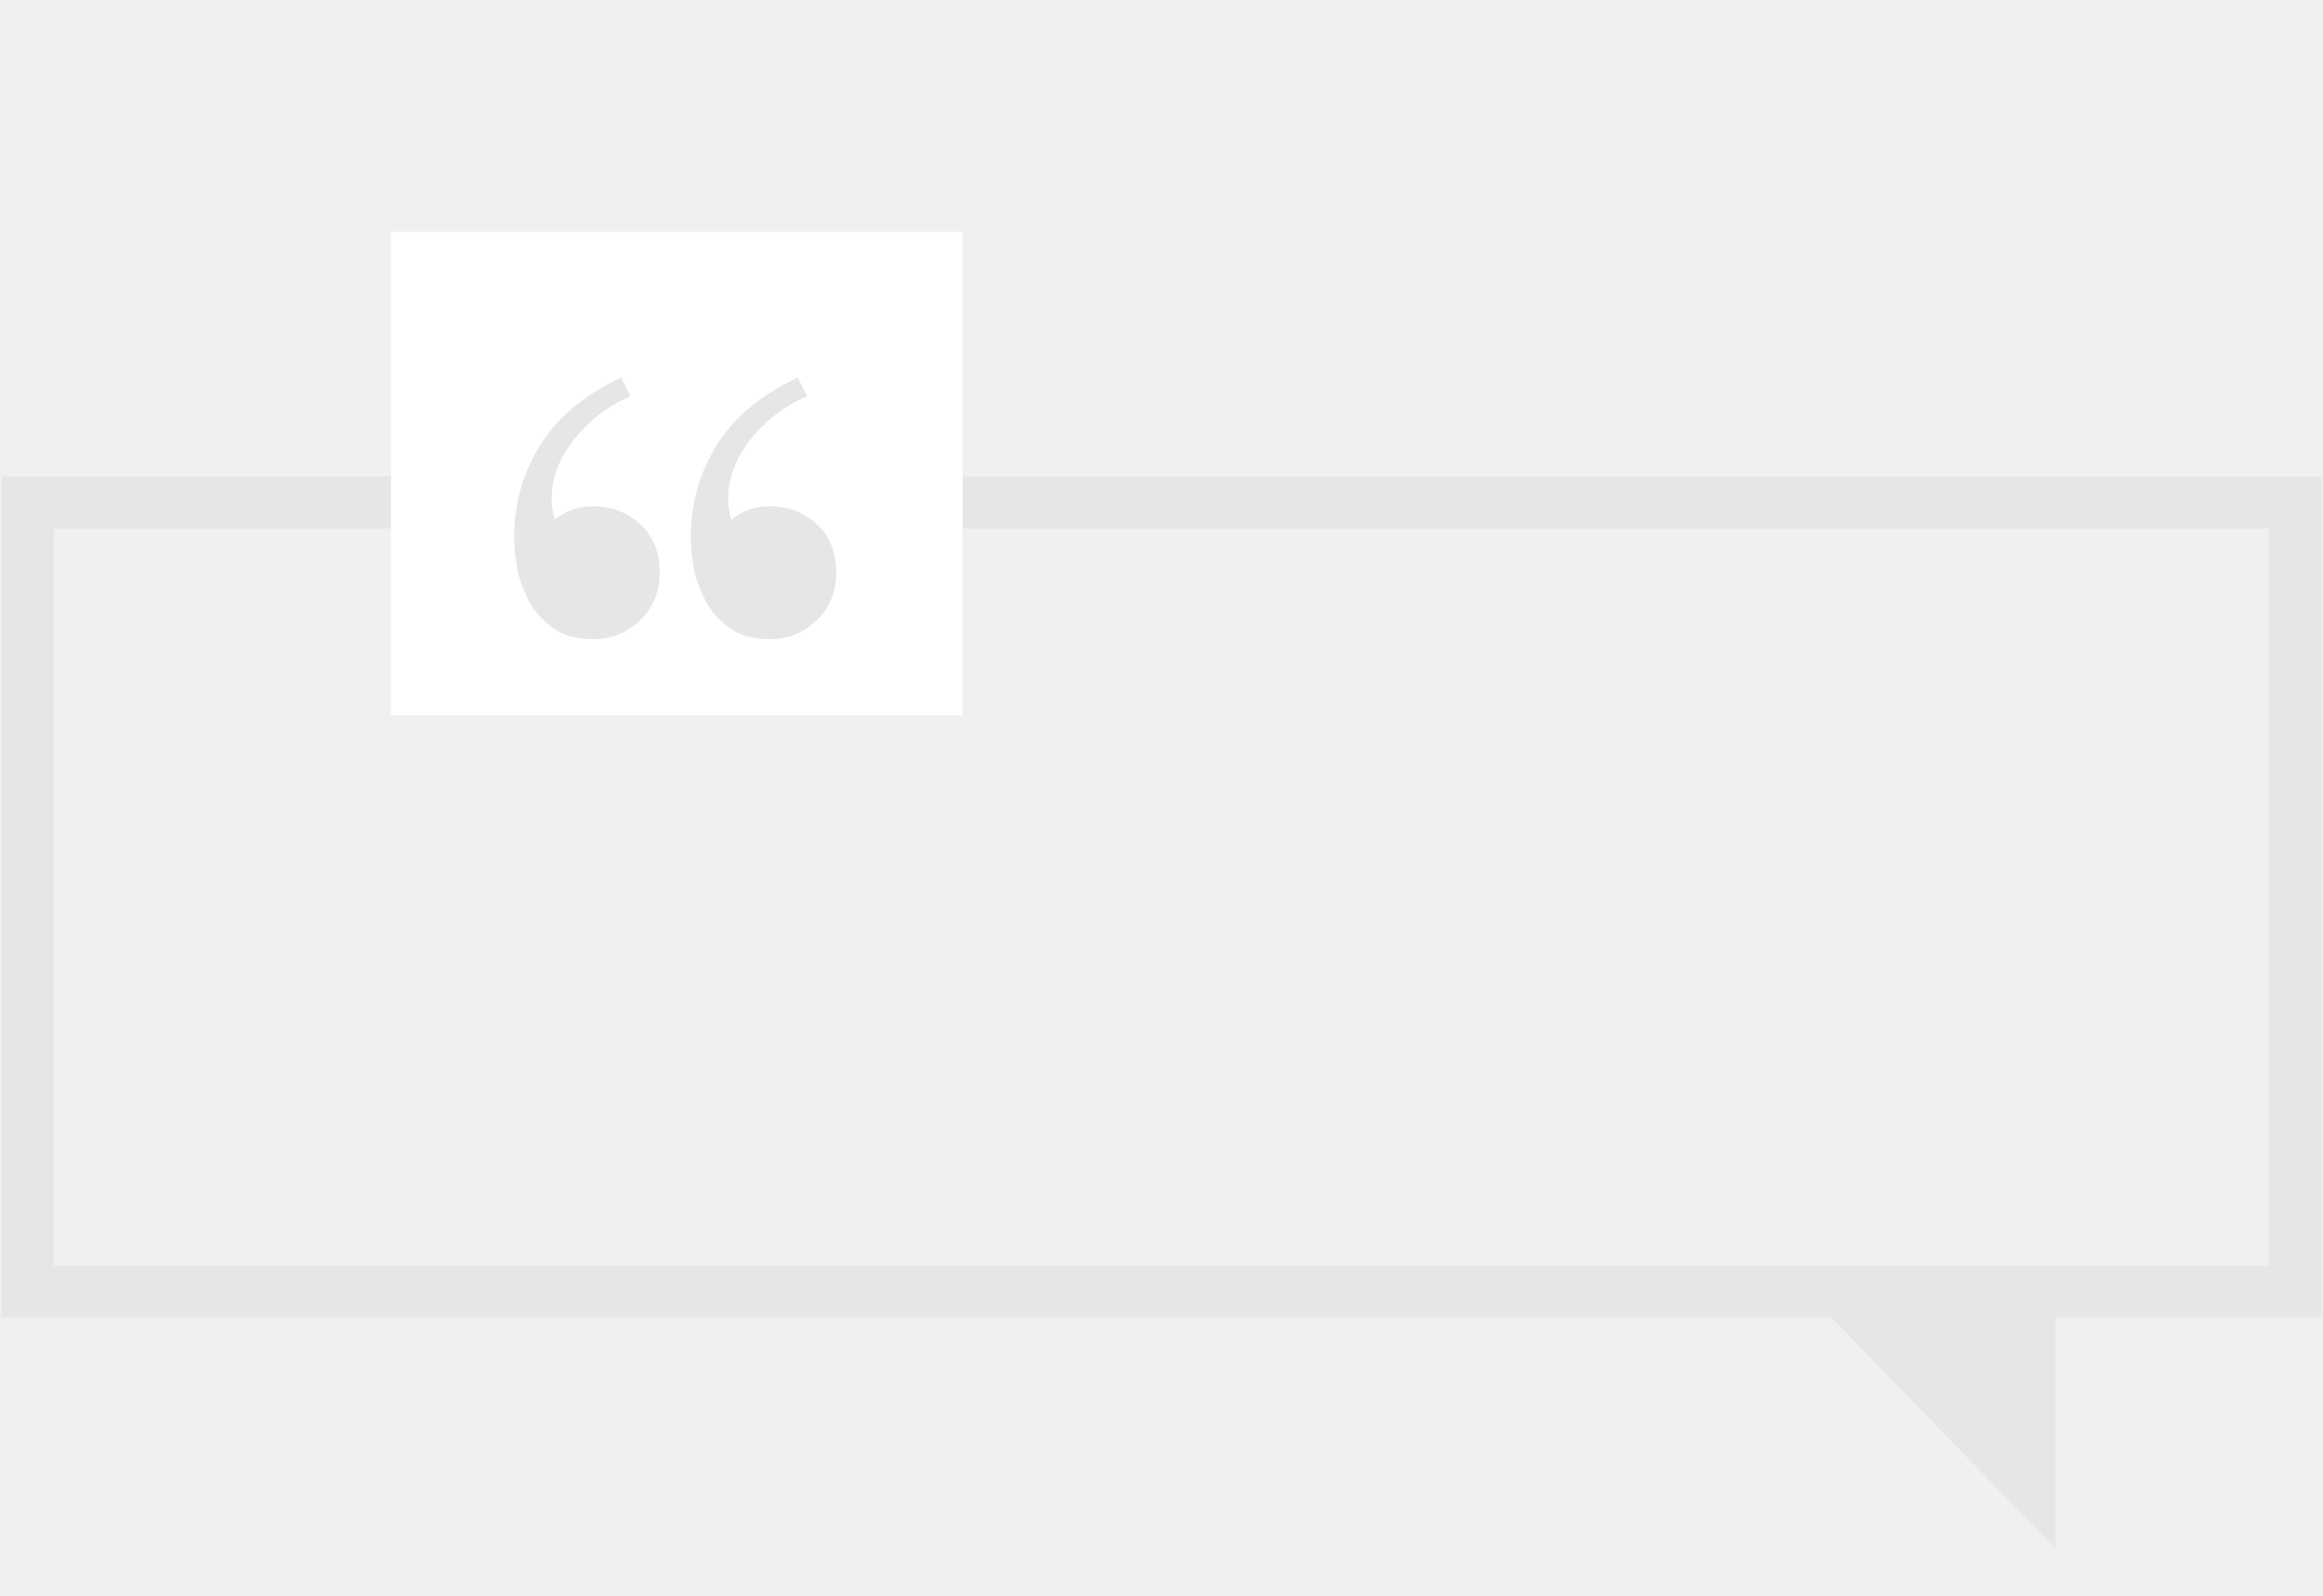
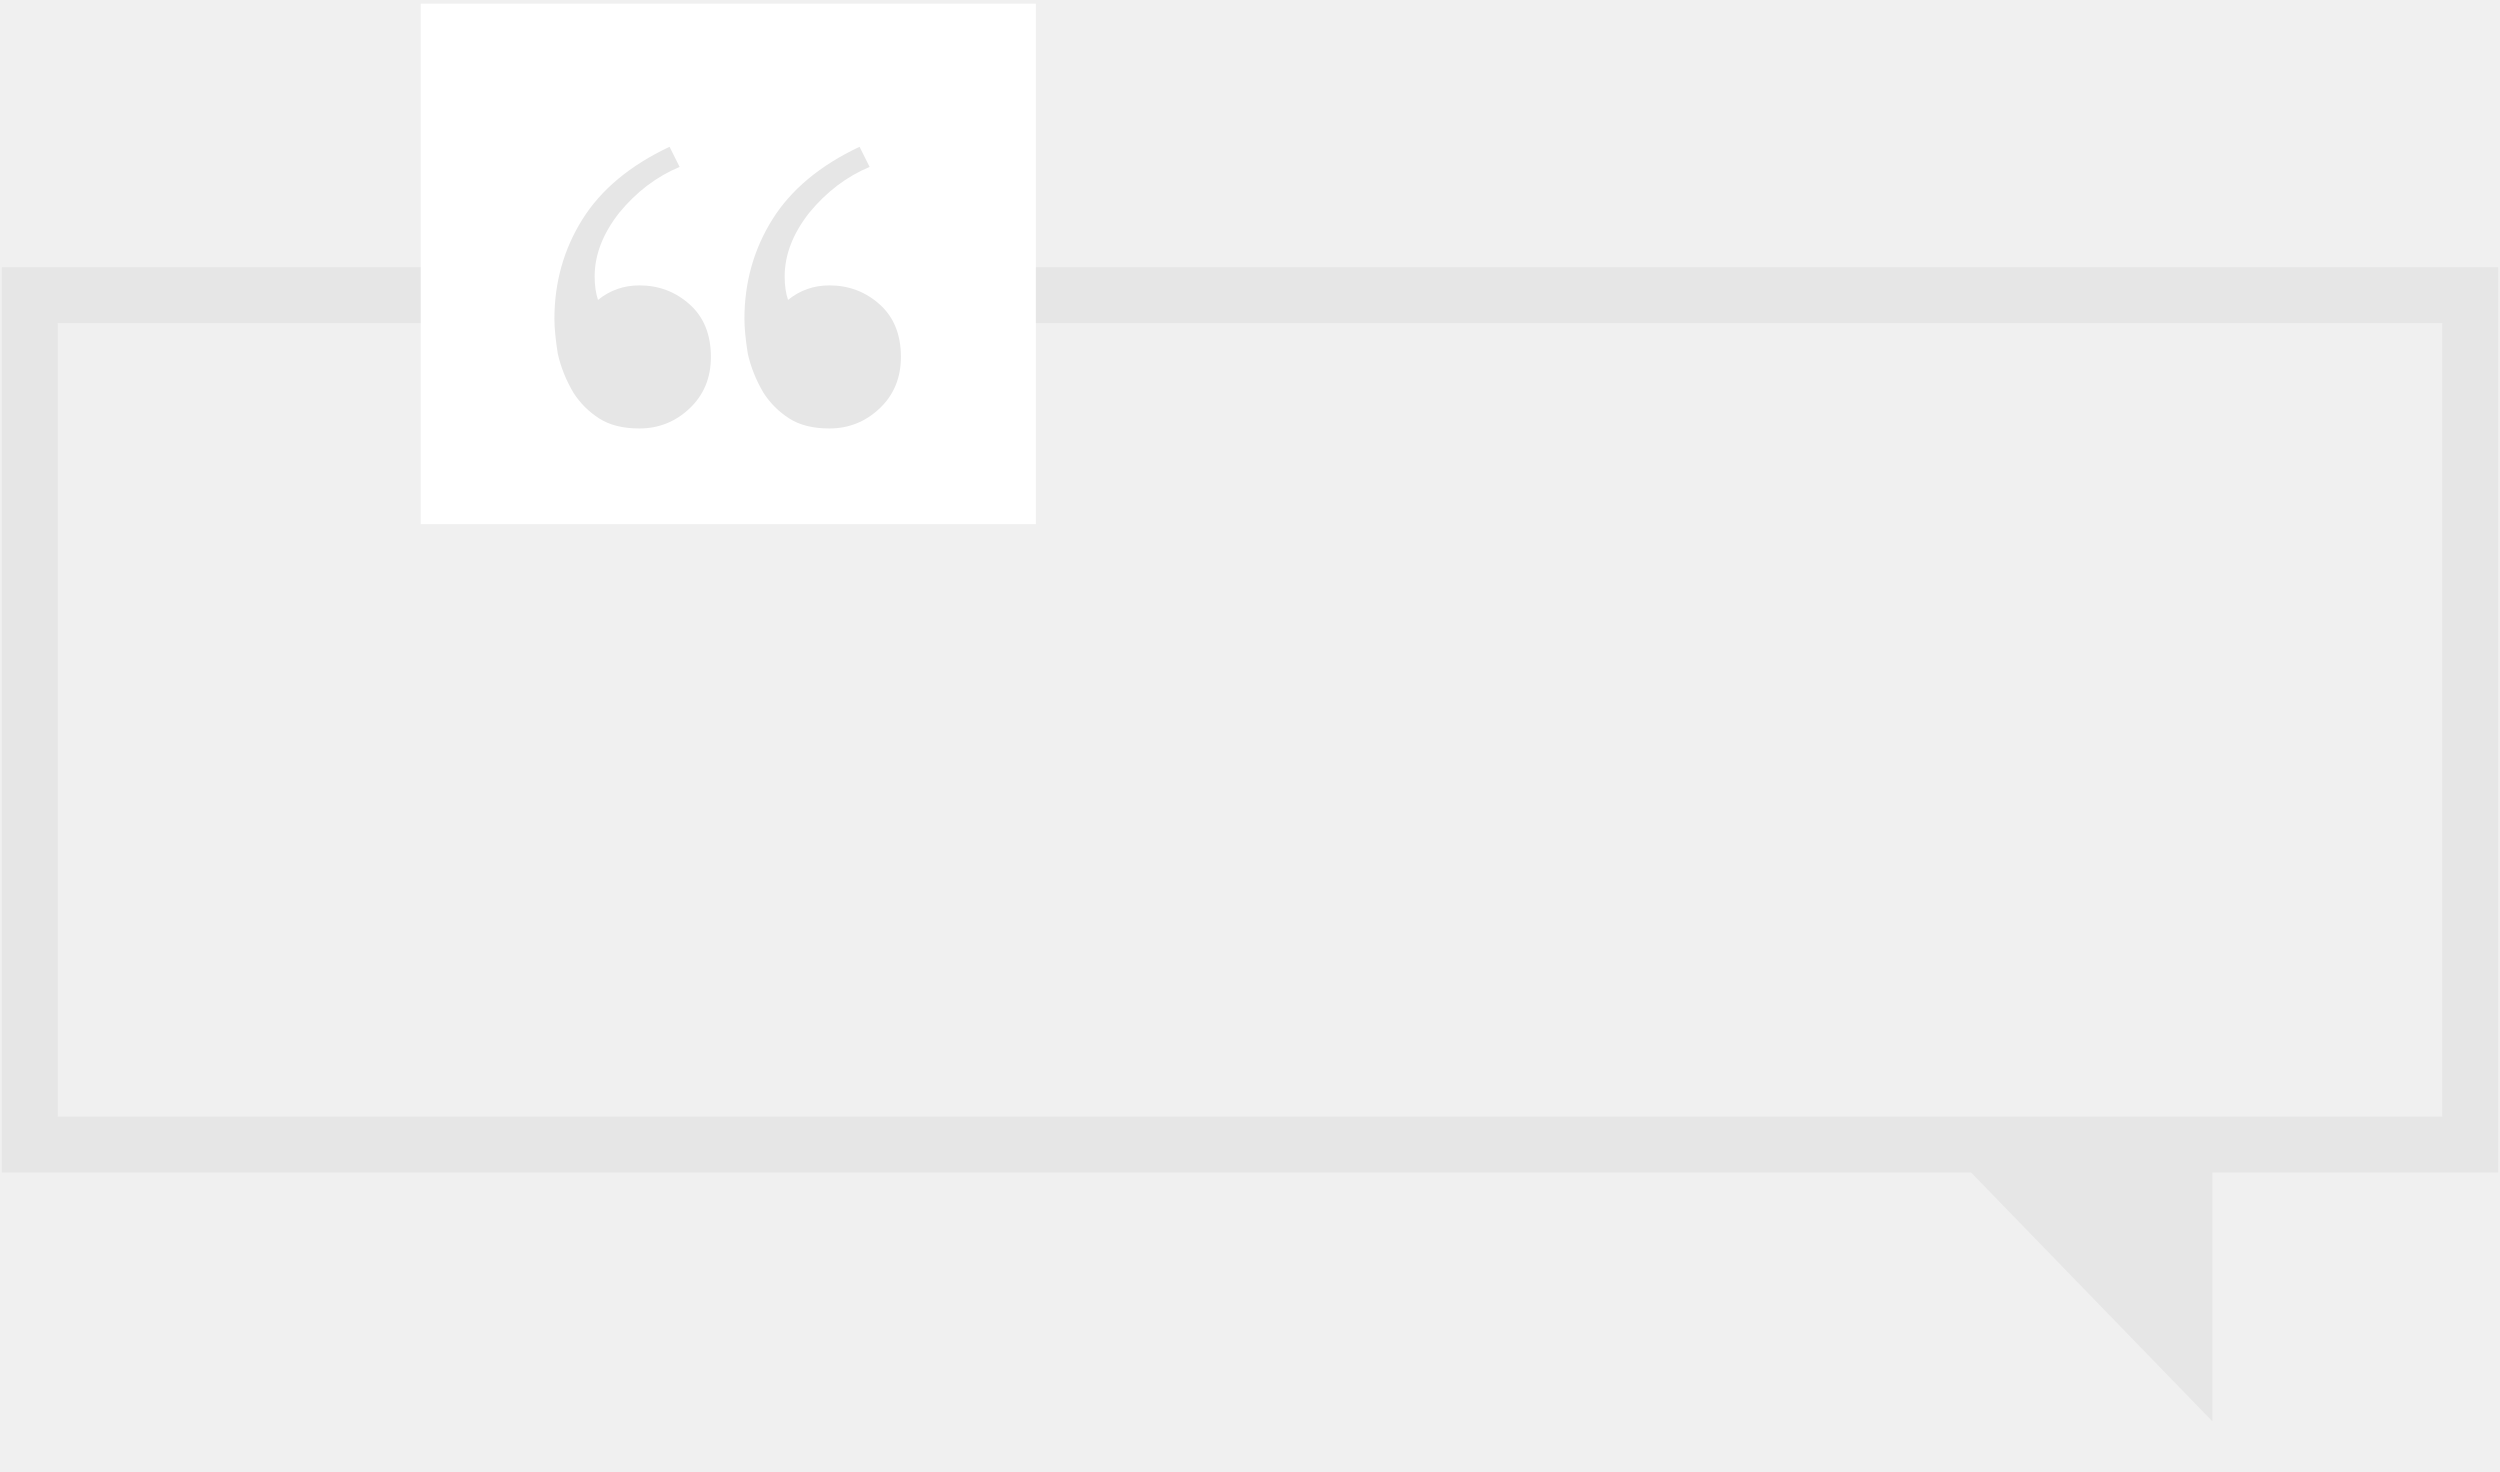
- <svg xmlns="http://www.w3.org/2000/svg" width="671" height="461" viewBox="0 0 671 461" fill="none">
-   <rect width="655" height="227.97" transform="matrix(-1 0 0 1 663 145.221)" stroke="#E6E6E6" stroke-width="15" />
-   <path d="M593.806 377.002L525.457 377.002L593.806 447.488L593.806 377.002Z" fill="#E6E6E6" />
-   <rect width="165.1" height="139.703" transform="matrix(-1 0 0 1 278.024 66.9819)" fill="white" />
-   <path d="M171.338 184.668C166.938 184.668 163.338 183.768 160.538 181.968C157.738 180.168 155.438 177.868 153.638 175.068C151.638 171.668 150.238 168.168 149.438 164.568C148.838 160.768 148.538 157.668 148.538 155.268C148.538 145.468 151.038 136.568 156.038 128.568C161.038 120.568 168.838 114.068 179.438 109.068L182.138 114.468C175.938 117.068 170.538 121.168 165.938 126.768C161.538 132.368 159.338 138.068 159.338 143.868C159.338 146.268 159.638 148.368 160.238 150.168C163.438 147.568 167.138 146.268 171.338 146.268C176.538 146.268 181.038 147.968 184.838 151.368C188.638 154.768 190.538 159.468 190.538 165.468C190.538 171.068 188.638 175.668 184.838 179.268C181.038 182.868 176.538 184.668 171.338 184.668ZM222.338 184.668C217.938 184.668 214.338 183.768 211.538 181.968C208.738 180.168 206.438 177.868 204.638 175.068C202.638 171.668 201.238 168.168 200.438 164.568C199.838 160.768 199.538 157.668 199.538 155.268C199.538 145.468 202.038 136.568 207.038 128.568C212.038 120.568 219.838 114.068 230.438 109.068L233.138 114.468C226.938 117.068 221.538 121.168 216.938 126.768C212.538 132.368 210.338 138.068 210.338 143.868C210.338 146.268 210.638 148.368 211.238 150.168C214.438 147.568 218.138 146.268 222.338 146.268C227.538 146.268 232.038 147.968 235.838 151.368C239.638 154.768 241.538 159.468 241.538 165.468C241.538 171.068 239.638 175.668 235.838 179.268C232.038 182.868 227.538 184.668 222.338 184.668Z" fill="black" fill-opacity="0.1" />
+ <svg xmlns="http://www.w3.org/2000/svg" width="671" height="395" viewBox="0 0 671 395" fill="none">
+   <rect width="655" height="227.97" transform="matrix(-1 0 0 1 663 79.2214)" stroke="#E6E6E6" stroke-width="15" />
+   <path d="M593.806 311.002L525.457 311.002L593.806 381.488L593.806 311.002Z" fill="#E6E6E6" />
+   <rect width="165.1" height="139.703" transform="matrix(-1 0 0 1 278.024 0.981934)" fill="white" />
+   <path d="M171.605 115C167.205 115 163.605 114.1 160.805 112.3C158.005 110.5 155.705 108.2 153.905 105.4C151.905 102 150.505 98.5 149.705 94.9C149.105 91.1 148.805 88 148.805 85.6C148.805 75.8 151.305 66.9 156.305 58.9C161.305 50.9 169.105 44.4 179.705 39.4L182.405 44.8C176.205 47.4 170.805 51.5 166.205 57.1C161.805 62.7 159.605 68.4 159.605 74.2C159.605 76.6 159.905 78.7 160.505 80.5C163.705 77.9 167.405 76.6 171.605 76.6C176.805 76.6 181.305 78.3 185.105 81.7C188.905 85.1 190.805 89.8 190.805 95.8C190.805 101.4 188.905 106 185.105 109.6C181.305 113.2 176.805 115 171.605 115ZM222.605 115C218.205 115 214.605 114.1 211.805 112.3C209.005 110.5 206.705 108.2 204.905 105.4C202.905 102 201.505 98.5 200.705 94.9C200.105 91.1 199.805 88 199.805 85.6C199.805 75.8 202.305 66.9 207.305 58.9C212.305 50.9 220.105 44.4 230.705 39.4L233.405 44.8C227.205 47.4 221.805 51.5 217.205 57.1C212.805 62.7 210.605 68.4 210.605 74.2C210.605 76.6 210.905 78.7 211.505 80.5C214.705 77.9 218.405 76.6 222.605 76.6C227.805 76.6 232.305 78.3 236.105 81.7C239.905 85.1 241.805 89.8 241.805 95.8C241.805 101.4 239.905 106 236.105 109.6C232.305 113.2 227.805 115 222.605 115Z" fill="black" fill-opacity="0.1" />
</svg>
